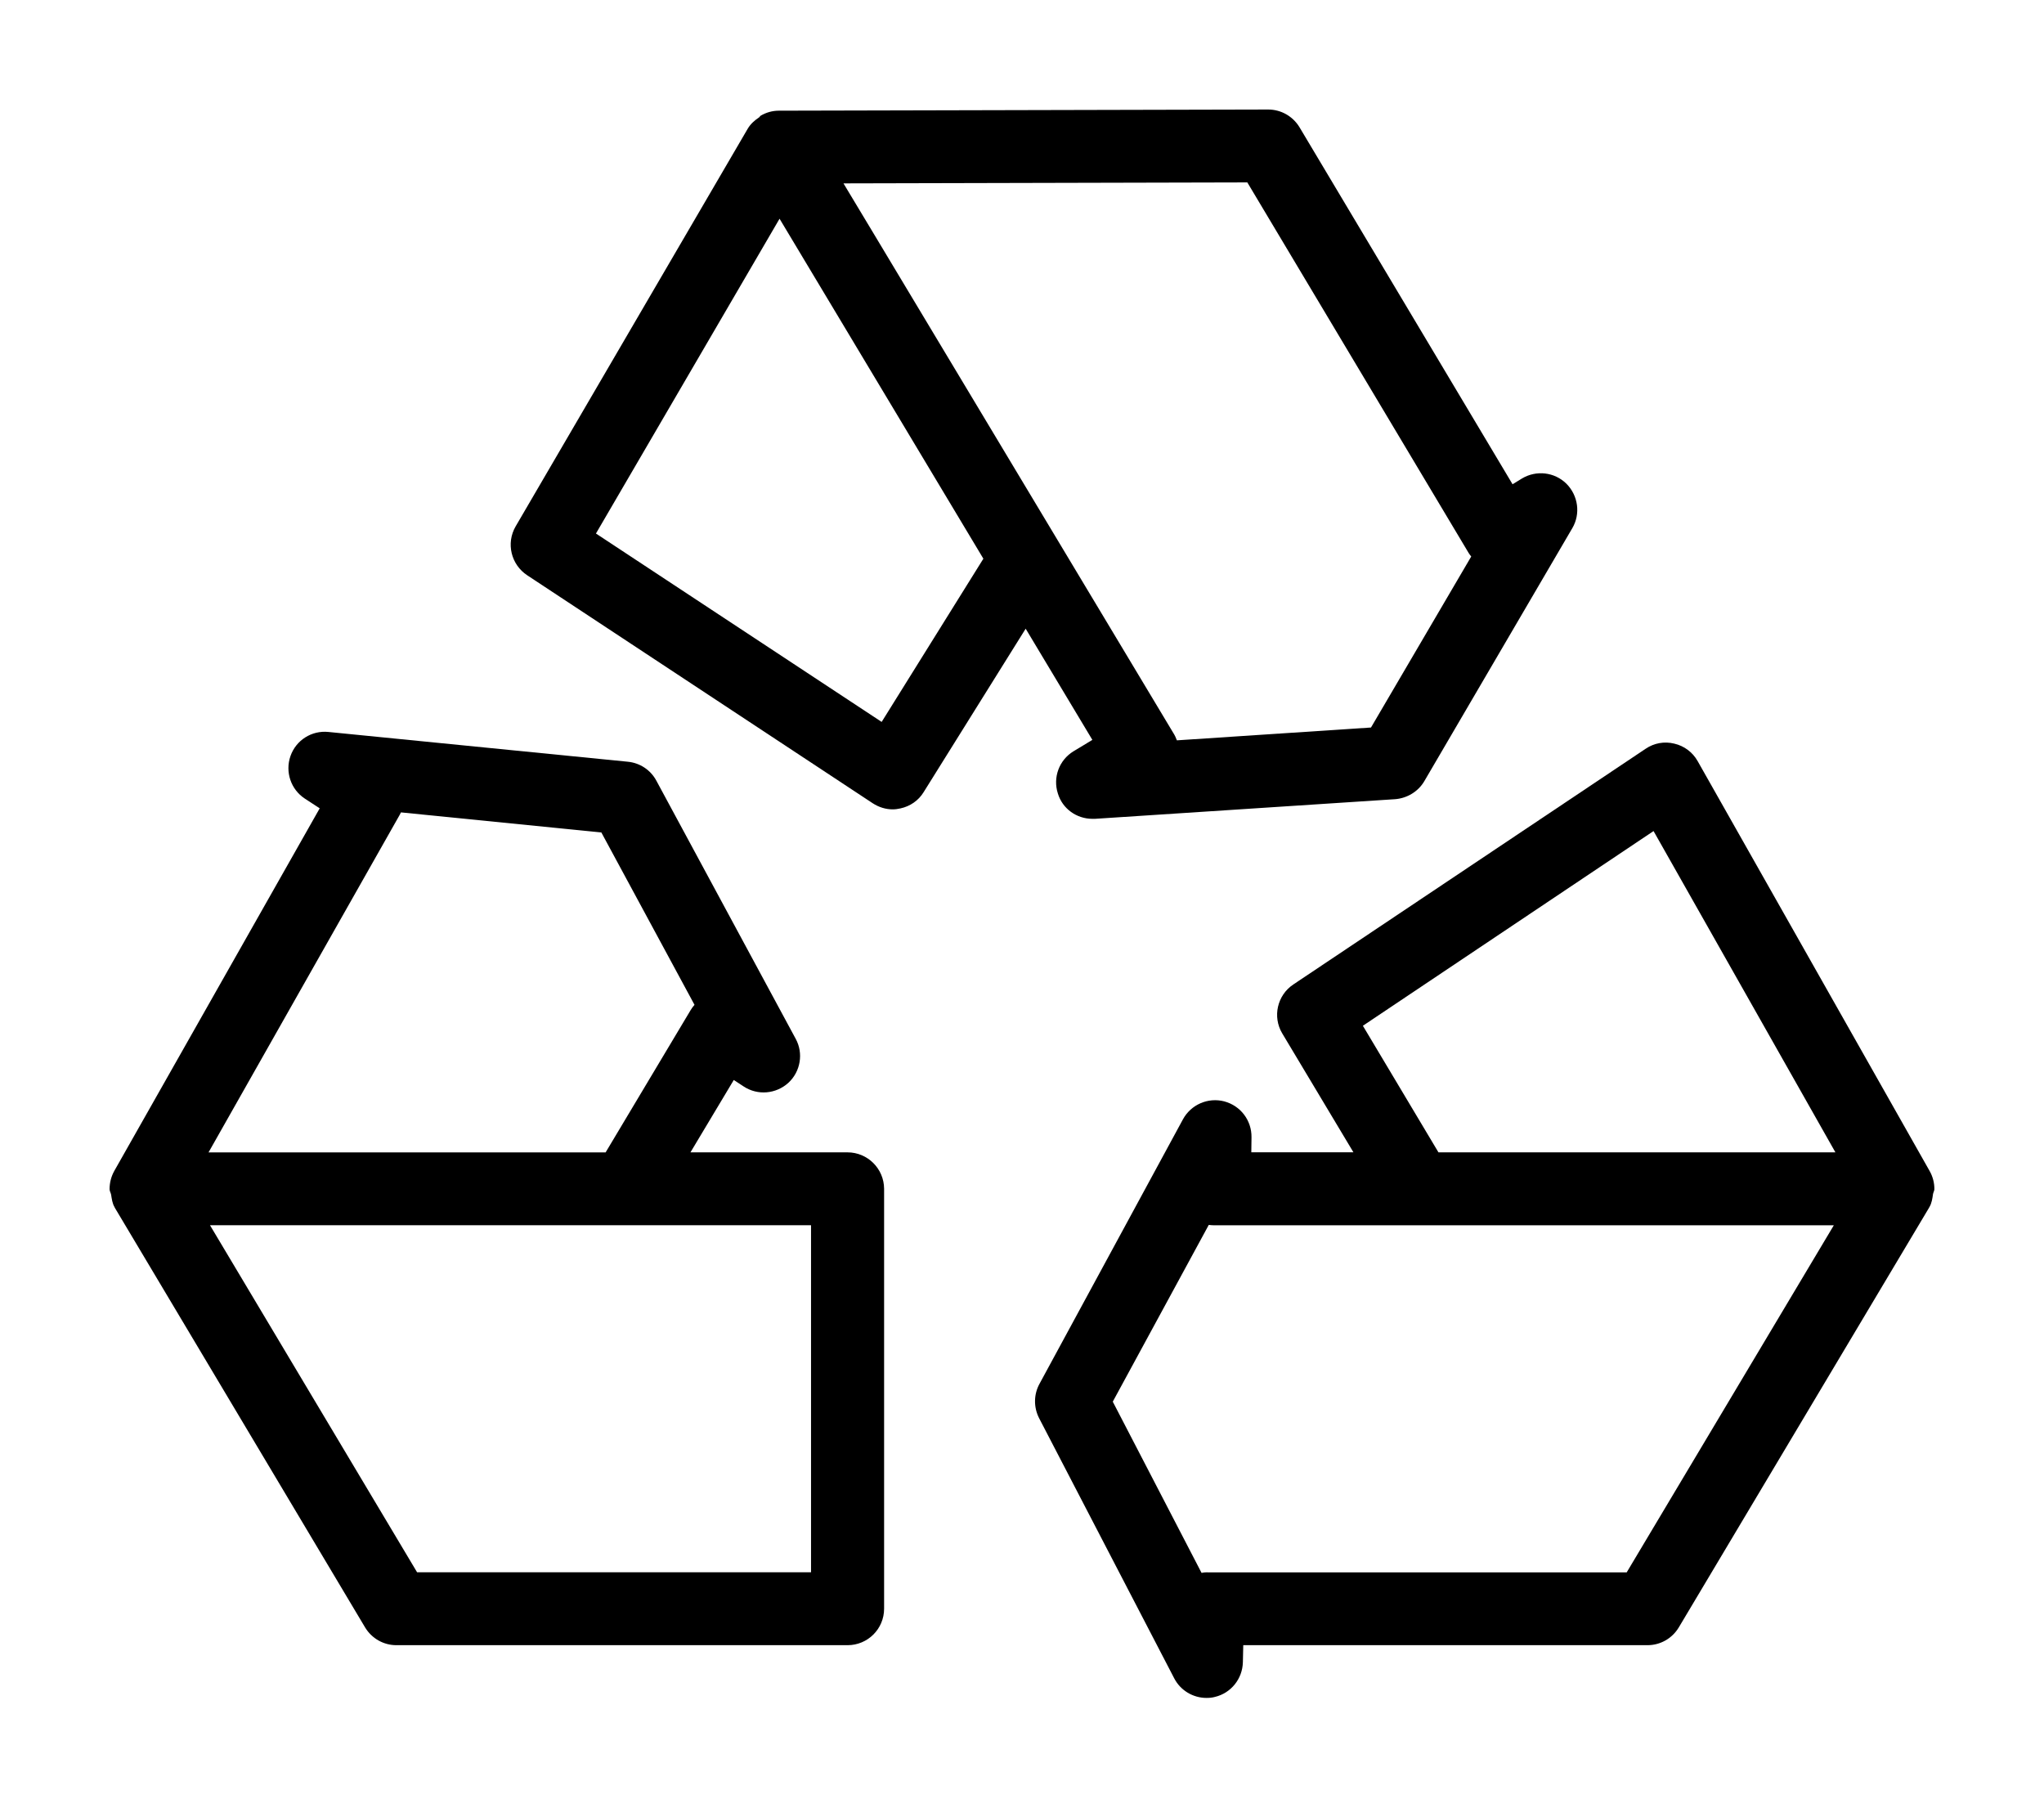
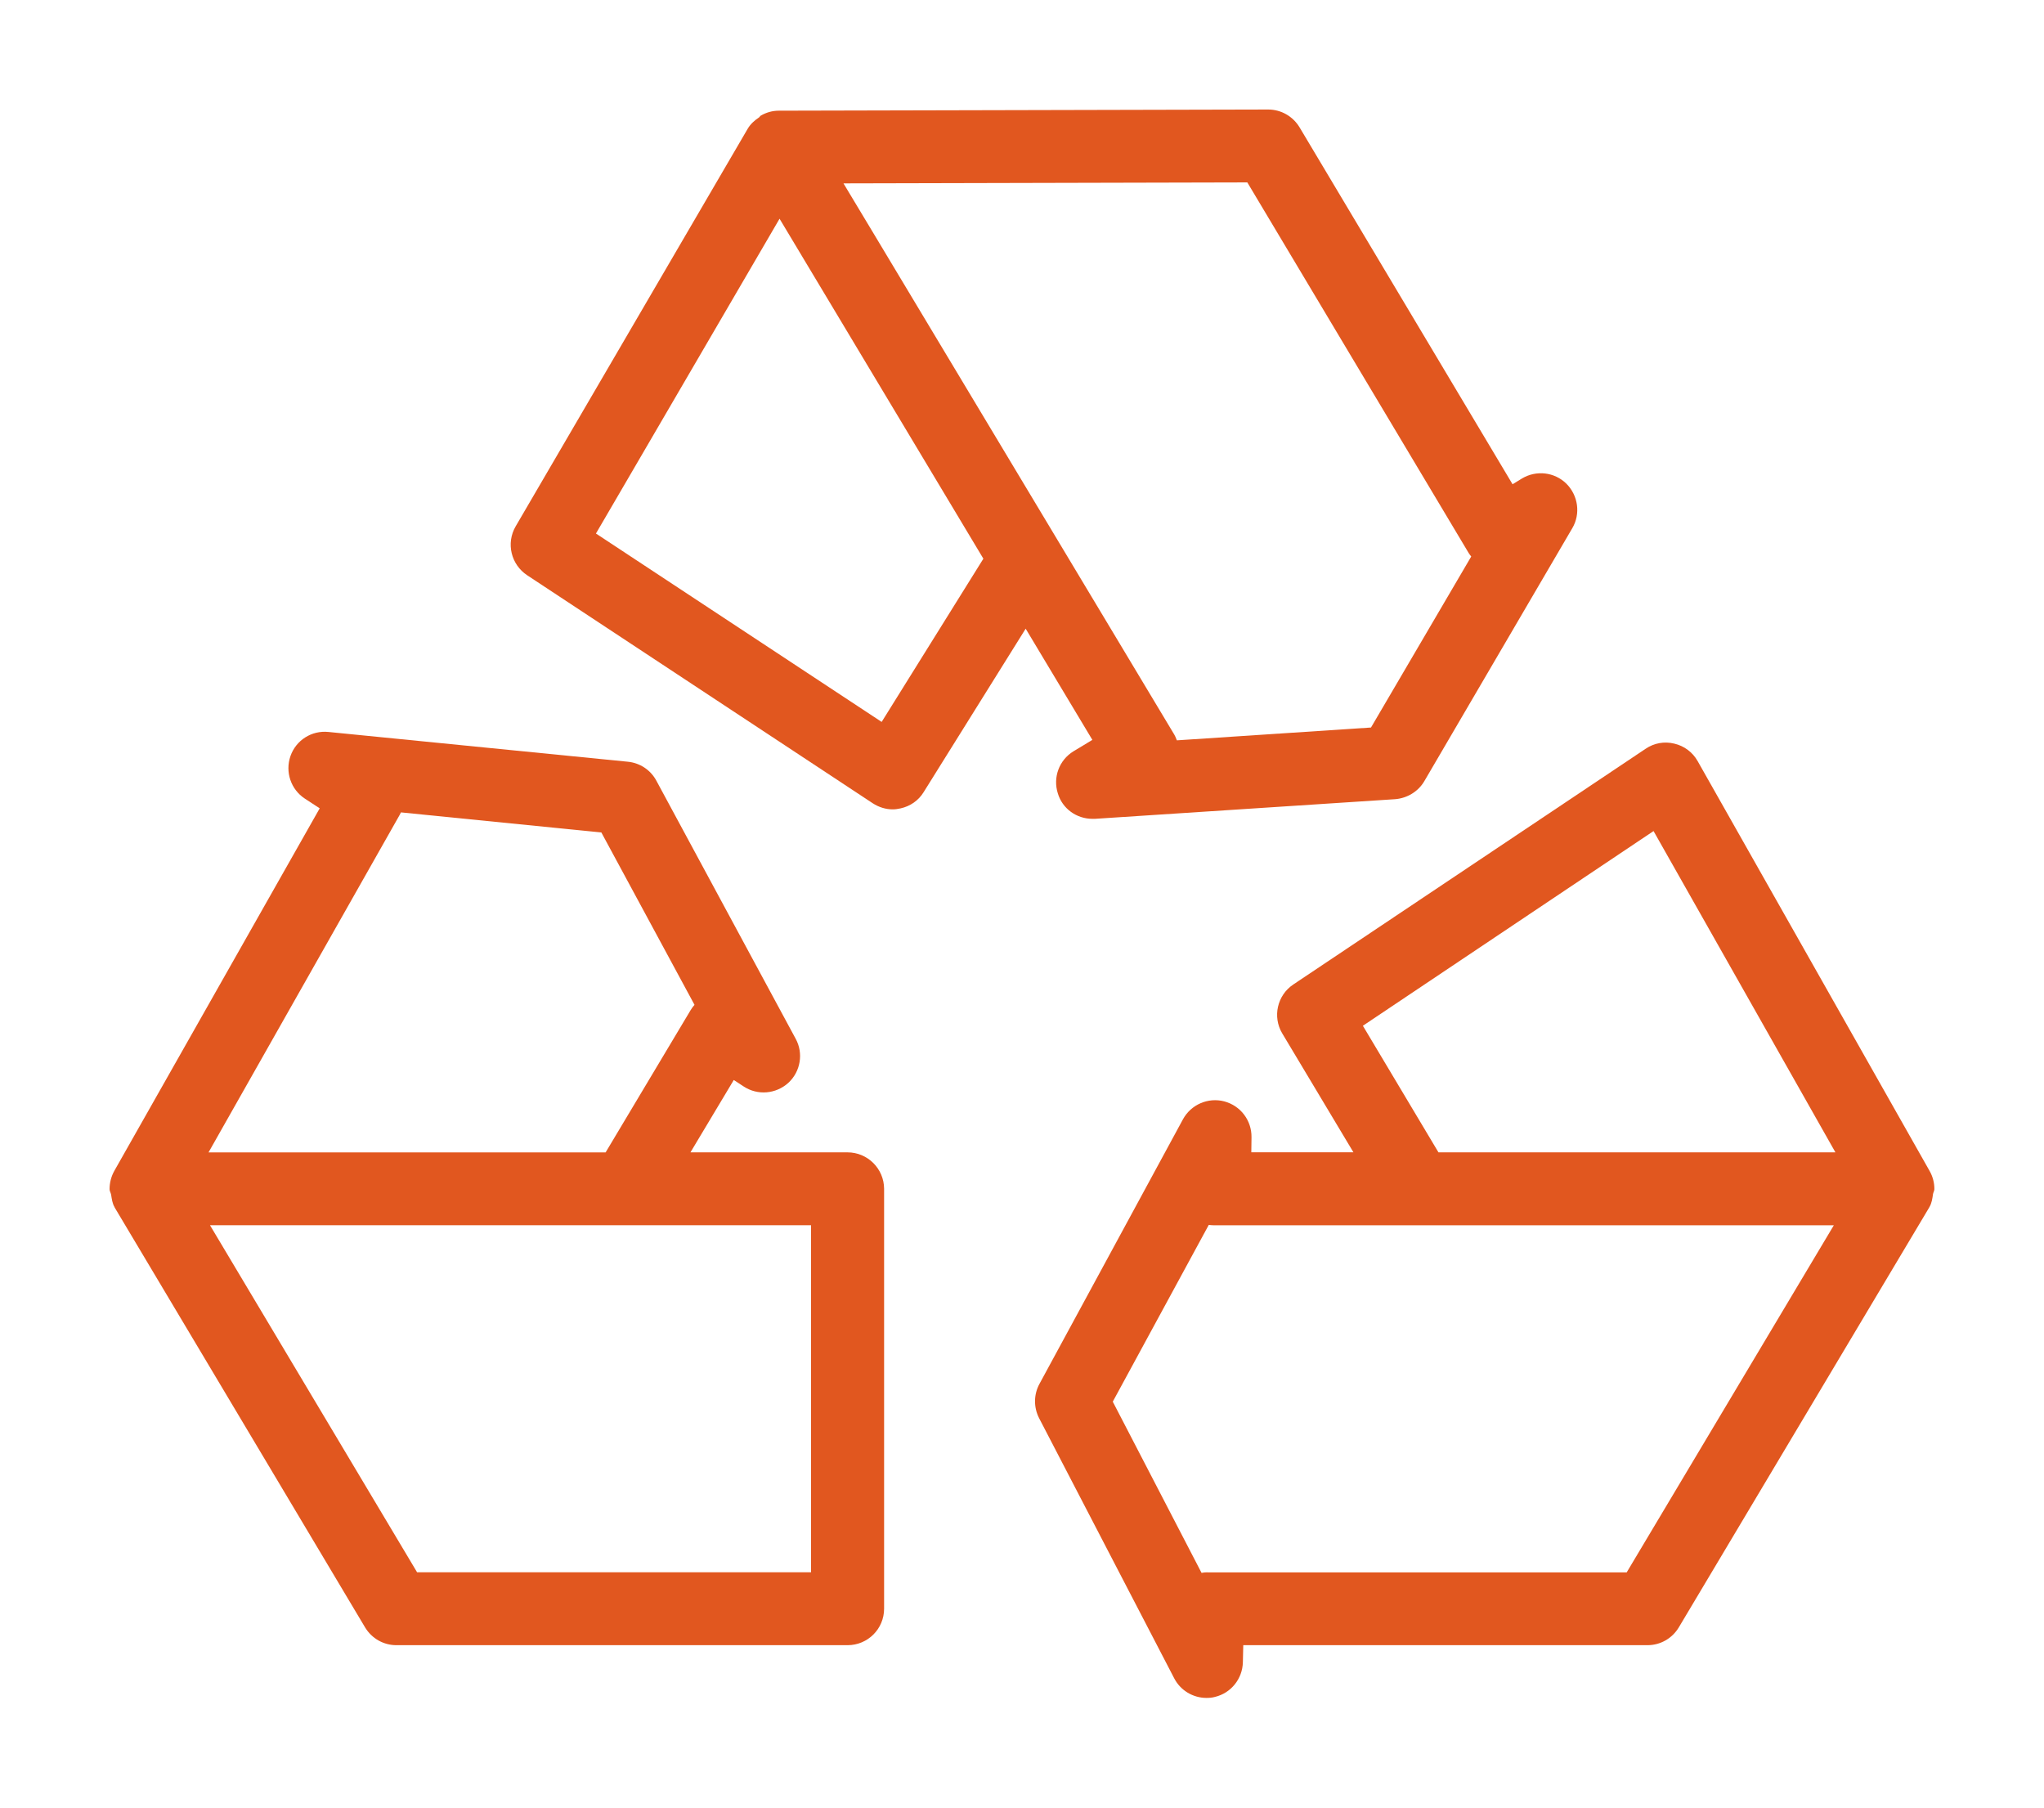
- <svg xmlns="http://www.w3.org/2000/svg" version="1.1" viewBox="0 0 31.75 28.071">
+ <svg xmlns="http://www.w3.org/2000/svg" fill="#E1571F" version="1.1" viewBox="0 0 31.75 28.071">
  <path d="M13.165,17.897h-2.44l0.673-1.124l0.154,0.101c0.216,0.142,0.501,0.118,0.694-0.057c0.19-0.175,0.237-0.46,0.113-0.685  l-2.164-4.008c-0.089-0.166-0.255-0.276-0.445-0.294l-4.648-0.462c-0.261-0.027-0.504,0.128-0.59,0.374  c-0.086,0.246,0.006,0.519,0.223,0.661l0.231,0.151l-3.19,5.63c-0.05,0.089-0.074,0.187-0.074,0.285c0,0.03,0.019,0.057,0.024,0.086  c0.011,0.066,0.018,0.133,0.053,0.192c0,0.001,0.001,0.001,0.001,0.001c0.001,0.001,0,0.003,0.001,0.005l3.89,6.522  c0.104,0.172,0.287,0.276,0.486,0.276h7.009c0.312,0,0.567-0.252,0.567-0.567v-6.522C13.731,18.149,13.476,17.897,13.165,17.897z   M12.599,24.419H6.479l-3.217-5.39h6.463h2.873V24.419z M6.21,12.653c0.006-0.012,0.012-0.024,0.018-0.036l3.113,0.312l1.447,2.677  c-0.021,0.024-0.041,0.05-0.059,0.08l-1.322,2.212H3.239L6.21,12.653z" />
  <path d="M26.369,11.819c-0.077-0.136-0.207-0.234-0.362-0.27c-0.154-0.038-0.314-0.009-0.445,0.08l-5.473,3.661  c-0.249,0.166-0.326,0.501-0.172,0.759l1.106,1.847h-1.586l0.003-0.234c0.003-0.261-0.169-0.489-0.424-0.557  c-0.252-0.065-0.516,0.05-0.641,0.279l-2.229,4.109c-0.089,0.163-0.092,0.362-0.006,0.531l2.099,4.041  c0.098,0.19,0.294,0.305,0.501,0.305c0.045,0,0.086-0.003,0.13-0.015c0.252-0.059,0.43-0.282,0.436-0.54l0.006-0.264h6.279  c0.199,0,0.383-0.104,0.486-0.276l3.89-6.522c0.001-0.001,0-0.003,0.001-0.004c0-0.001,0.001-0.001,0.002-0.002  c0.037-0.062,0.046-0.133,0.056-0.202c0.004-0.026,0.021-0.05,0.021-0.076c0.001-0.098-0.024-0.196-0.075-0.285L26.369,11.819z   M18.756,24.419c-0.032,0-0.062,0.003-0.092,0.009l-1.379-2.659l1.491-2.745c0.027,0.003,0.056,0.006,0.086,0.006h3.16h6.463  l-3.217,5.39H18.756z M25.685,12.907l2.825,4.99h-6.166l-1.174-1.966L25.685,12.907z" />
  <path d="M16.675,11.668c-0.223,0.136-0.323,0.406-0.243,0.655c0.071,0.237,0.291,0.394,0.537,0.394c0.015,0,0.026,0,0.039,0  l4.663-0.305c0.187-0.015,0.359-0.118,0.454-0.281l2.298-3.928c0.131-0.222,0.092-0.507-0.092-0.691  c-0.184-0.181-0.468-0.214-0.691-0.08l-0.145,0.089l-3.309-5.544c-0.104-0.172-0.288-0.276-0.486-0.276h-0.003L12.1,1.719  c-0.001,0-0.001,0-0.003,0c-0.1,0-0.196,0.028-0.28,0.077c-0.011,0.006-0.016,0.02-0.026,0.027C11.722,1.869,11.658,1.925,11.614,2  L8.009,8.176C7.858,8.437,7.938,8.769,8.19,8.935l5.366,3.54c0.095,0.062,0.202,0.095,0.311,0.095c0.041,0,0.08-0.006,0.121-0.015  c0.148-0.032,0.279-0.121,0.359-0.252l1.585-2.539l1.036,1.727L16.675,11.668z M9.257,8.286l2.852-4.889l3.166,5.28l-1.58,2.535  L9.257,8.286z M13.102,2.848L13.102,2.848l6.273-0.015l3.439,5.757c0.012,0.018,0.024,0.036,0.039,0.053l-1.557,2.656l-3.015,0.199  c-0.015-0.039-0.03-0.074-0.053-0.11l-4.624-7.705L13.102,2.848z" />
</svg>
